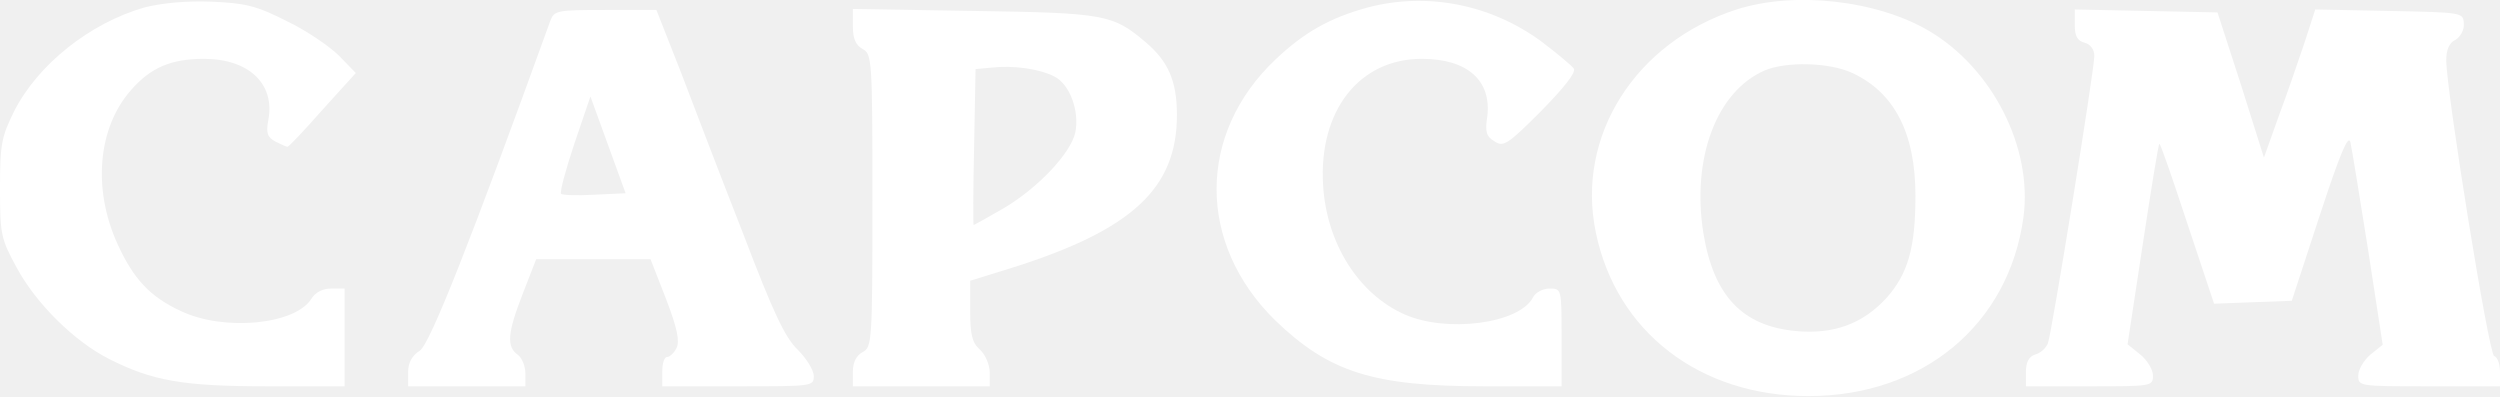
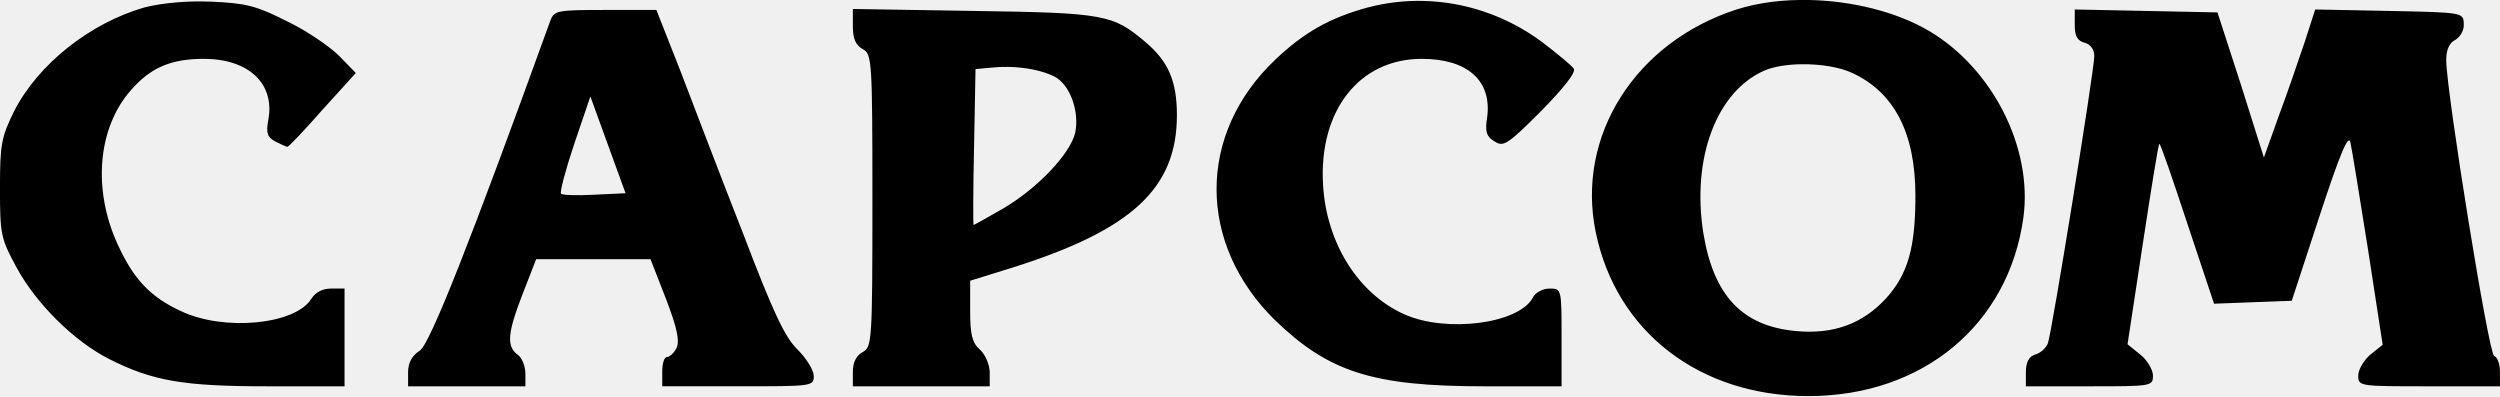
- <svg xmlns="http://www.w3.org/2000/svg" version="1.0" width="511.5pt" height="81.039pt" viewBox="0 0 511.5 81.039" preserveAspectRatio="xMidYMid meet">
-   <g transform="translate(-0.5,297.0389) scale(0.1,-0.1)" fill="#ffffff" stroke="none">
-     <path d="M300 2955 c-111 -32 -217 -116 -266 -212 -26 -53 -29 -67 -29 -158 0 -95 2 -103 34 -162 40 -74 118 -151 189 -187 89 -45 152 -56 324 -56 l158 0 0 100 0 100 -28 0 c-17 0 -32 -8 -40 -21 -33 -53 -179 -67 -267 -25 -63 29 -97 66 -129 136 -52 113 -41 239 27 316 40 46 82 64 149 64 92 0 146 -51 132 -125 -5 -27 -2 -35 14 -44 12 -6 23 -11 25 -11 3 0 35 34 72 76 l68 75 -34 35 c-19 19 -67 52 -107 71 -63 32 -85 37 -155 40 -52 2 -102 -3 -137 -12z" />
-     <path d="M2803 2955 c-77 -21 -130 -51 -188 -106 -161 -152 -161 -377 -1 -534 110 -106 200 -135 428 -135 l158 0 0 100 c0 100 0 100 -25 100 -13 0 -29 -8 -34 -19 -29 -53 -176 -72 -262 -34 -95 42 -160 146 -167 265 -9 152 74 258 202 258 93 0 143 -44 134 -118 -5 -31 -2 -41 15 -51 18 -12 27 -6 95 62 46 47 72 79 67 87 -4 6 -34 31 -67 56 -104 76 -234 101 -355 69z" />
-     <path d="M3558 2951 c-207 -67 -329 -259 -288 -456 42 -204 213 -335 435 -335 234 0 410 146 440 366 19 142 -63 304 -193 381 -107 63 -275 82 -394 44z m237 -130 c86 -40 129 -123 129 -251 0 -106 -15 -160 -60 -210 -48 -52 -107 -74 -184 -67 -110 10 -169 72 -190 201 -24 153 27 289 125 332 44 19 133 17 180 -5z" />
-     <path d="M1131 2928 c-162 -448 -246 -661 -267 -675 -16 -10 -24 -25 -24 -44 l0 -29 120 0 120 0 0 26 c0 15 -7 32 -15 38 -24 17 -22 44 9 124 l28 72 117 0 117 0 32 -82 c23 -60 28 -86 21 -100 -5 -10 -14 -18 -19 -18 -6 0 -10 -13 -10 -30 l0 -30 155 0 c152 0 155 0 155 21 0 12 -15 36 -33 54 -26 25 -50 76 -111 236 -44 112 -101 261 -128 332 l-50 127 -104 0 c-99 0 -105 -1 -113 -22z m90 -356 c-35 -2 -66 -1 -68 2 -3 3 9 48 27 102 l33 97 36 -99 36 -99 -64 -3z" />
-     <path d="M1750 2916 c0 -25 6 -38 20 -46 19 -10 20 -21 20 -310 0 -289 -1 -300 -20 -310 -13 -7 -20 -21 -20 -40 l0 -30 140 0 140 0 0 28 c0 16 -9 37 -20 47 -16 14 -20 31 -20 79 l0 62 87 27 c244 77 336 162 336 312 0 70 -18 110 -64 149 -67 57 -84 60 -351 64 l-248 4 0 -36z m412 -102 c32 -16 52 -71 43 -115 -10 -43 -76 -113 -147 -155 -33 -19 -60 -34 -61 -34 -1 0 -1 72 1 159 l3 160 32 3 c45 5 97 -2 129 -18z" />
-     <path d="M4250 2919 c0 -22 5 -32 20 -36 12 -3 20 -14 20 -27 0 -29 -87 -567 -95 -588 -4 -10 -15 -20 -26 -23 -13 -4 -19 -16 -19 -36 l0 -29 130 0 c127 0 130 0 130 22 0 12 -12 32 -26 43 l-26 21 31 204 c17 112 32 205 34 206 2 2 27 -71 57 -162 l55 -165 79 3 80 3 57 174 c42 128 59 168 63 150 3 -13 19 -112 36 -219 l30 -195 -25 -20 c-14 -12 -25 -31 -25 -43 0 -22 2 -22 145 -22 l145 0 0 29 c0 16 -5 31 -12 33 -11 4 -97 536 -98 605 0 21 6 36 19 42 10 6 18 20 17 33 -1 23 -3 23 -153 26 l-151 3 -22 -68 c-13 -38 -36 -106 -53 -151 l-30 -84 -47 149 -48 148 -146 3 -146 3 0 -32z" />
-   </g>
+ <svg xmlns="http://www.w3.org/2000/svg" width="511.5pt" height="81.039pt" version="1.0" viewBox="0 0 511.5 81.039">
+   <path d="m370.17 0c-5.261-0.11-10.413 0.514-14.875 1.94-20.7 6.7-32.899 25.899-28.799 45.599 4.2 20.4 21.3 33.501 43.5 33.501 23.4 0 41-14.601 44-36.601 1.9-14.2-6.299-30.401-19.299-38.101-6.688-3.938-15.758-6.156-24.526-6.338zm-78.875 0.19c-3.85-0.095-7.719 0.349-11.5 1.349-7.7 2.1-13 5.1-18.8 10.6-16.1 15.2-16.1 37.699-0.1 53.399 11 10.6 20 13.5 42.8 13.5h15.8v-9.999c0-10-4.9e-4 -10-2.501-10-1.3 0-2.9 0.8-3.4 1.9-2.9 5.3-17.6 7.2-26.2 3.4-9.5-4.2-15.999-14.6-16.699-26.5-0.9-15.2 7.4-25.799 20.2-25.799 9.3 0 14.299 4.399 13.399 11.799-0.5 3.1-0.2 4.101 1.5 5.101 1.8 1.2 2.701 0.599 9.501-6.201 4.6-4.7 7.2-7.9 6.7-8.7-0.4-0.6-3.4-3.1-6.7-5.6-7.15-5.225-15.53-8.04-24-8.248zm-250.04 0.105c-4.489-0.026-8.699 0.456-11.761 1.244-11.1 3.2-21.7 11.599-26.6 21.199-2.6 5.3-2.9 6.7-2.9 15.8 0 9.5 0.2 10.3 3.4 16.2 4 7.4 11.799 15.1 18.899 18.7 8.9 4.5 15.201 5.6 32.401 5.6h15.8v-9.999-10h-2.799c-1.7 0-3.2 0.801-4 2.101-3.3 5.3-17.9 6.699-26.7 2.499-6.3-2.9-9.701-6.6-12.901-13.6-5.2-11.3-4.1-23.9 2.7-31.6 4-4.6 8.2-6.4 14.9-6.4 9.2 0 14.6 5.099 13.2 12.5-0.5 2.7-0.2 3.5 1.4 4.4 1.2 0.6 2.3 1.1 2.501 1.1 0.3 0 3.5-3.401 7.2-7.601l6.8-7.5-3.4-3.499c-1.9-1.9-6.699-5.2-10.699-7.1-6.3-3.2-8.501-3.7-15.501-4-0.65-0.025-1.297-0.039-1.938-0.042zm133.24 1.542v3.601c0 2.5 0.601 3.8 2.001 4.6 1.9 1 2 2.1 2 31 0 28.9-0.1 30-2 31-1.3 0.7-2.001 2.099-2.001 3.999v3h14.001 14v-2.799c0-1.6-0.9-3.701-2-4.701-1.6-1.4-2.001-3.1-2.001-7.9v-6.199l8.701-2.701c24.4-7.7 33.599-16.2 33.599-31.2 0-7-1.8-10.999-6.4-14.899-6.7-5.7-8.401-6.001-35.101-6.401l-24.8-0.4zm250 0.101v3.199c0 2.2 0.5 3.201 2 3.601 1.2 0.3 2.001 1.4 2.001 2.7 0 2.9-8.701 56.7-9.501 58.8-0.4 1-1.5 2-2.6 2.3-1.3 0.4-1.9 1.601-1.9 3.601v2.899h13c12.7 0 13-1.97e-4 13-2.2 0-1.2-1.2-3.199-2.6-4.299l-2.6-2.101 3.1-20.399c1.7-11.2 3.2-20.5 3.4-20.6 0.2-0.2 2.7 7.1 5.7 16.2l5.5 16.5 7.9-0.3 8-0.299 5.701-17.401c4.2-12.8 5.899-16.8 6.299-15 0.3 1.3 1.901 11.201 3.601 21.901l3 19.5-2.501 2c-1.4 1.2-2.499 3.099-2.499 4.299 0 2.2 0.199 2.2 14.499 2.2h14.5v-2.899c0-1.6-0.5-3.1-1.2-3.3-1.1-0.4-9.7-53.601-9.8-60.501 0-2.1 0.6-3.6 1.9-4.2 1-0.6 1.799-2 1.699-3.3-0.1-2.3-0.3-2.3-15.3-2.6l-15.1-0.299-2.2 6.8c-1.3 3.8-3.6 10.6-5.3 15.1l-3 8.399-4.699-14.899-4.8-14.801-14.6-0.3-14.6-0.299zm-300.6 0.1c-9.9 0-10.5 0.1-11.3 2.2-16.2 44.8-24.6 66.1-26.7 67.5-1.6 1-2.399 2.5-2.399 4.4v2.899h12 12v-2.6c0-1.5-0.7-3.2-1.5-3.8-2.4-1.7-2.201-4.4 0.899-12.4l2.801-7.2h11.7 11.7l3.199 8.2c2.3 6 2.801 8.599 2.101 9.999-0.5 1-1.4 1.8-1.9 1.8-0.6 0-1 1.3-1 3v3h15.501c15.2 0 15.5 8.77e-4 15.5-2.099 0-1.2-1.5-3.601-3.3-5.401-2.6-2.5-4.999-7.6-11.099-23.6-4.4-11.2-10.101-26.099-12.801-33.199l-5-12.7h-10.4zm244.73 11.104c3.753-0.046 7.726 0.558 10.37 1.796 8.6 4 12.899 12.3 12.899 25.1 0 10.6-1.5 16-6 21-4.8 5.2-10.7 7.4-18.4 6.7-11-1-16.9-7.199-19-20.099-2.4-15.3 2.701-28.901 12.501-33.201 1.925-0.831 4.711-1.261 7.63-1.296zm-162.37 0.542c3.511 0.061 7.035 0.754 9.435 1.954 3.2 1.6 5.201 7.101 4.301 11.5-1 4.3-7.601 11.3-14.701 15.5-3.3 1.9-6 3.4-6.1 3.4s-0.1-7.199 0.1-15.899l0.3-16 3.201-0.3c1.125-0.125 2.294-0.174 3.464-0.154zm-85.465 6.054 3.601 9.901 3.599 9.899-6.4 0.3c-3.5 0.2-6.6 0.099-6.8-0.201-0.3-0.3 0.9-4.8 2.7-10.2l3.3-9.7z" />
</svg>
